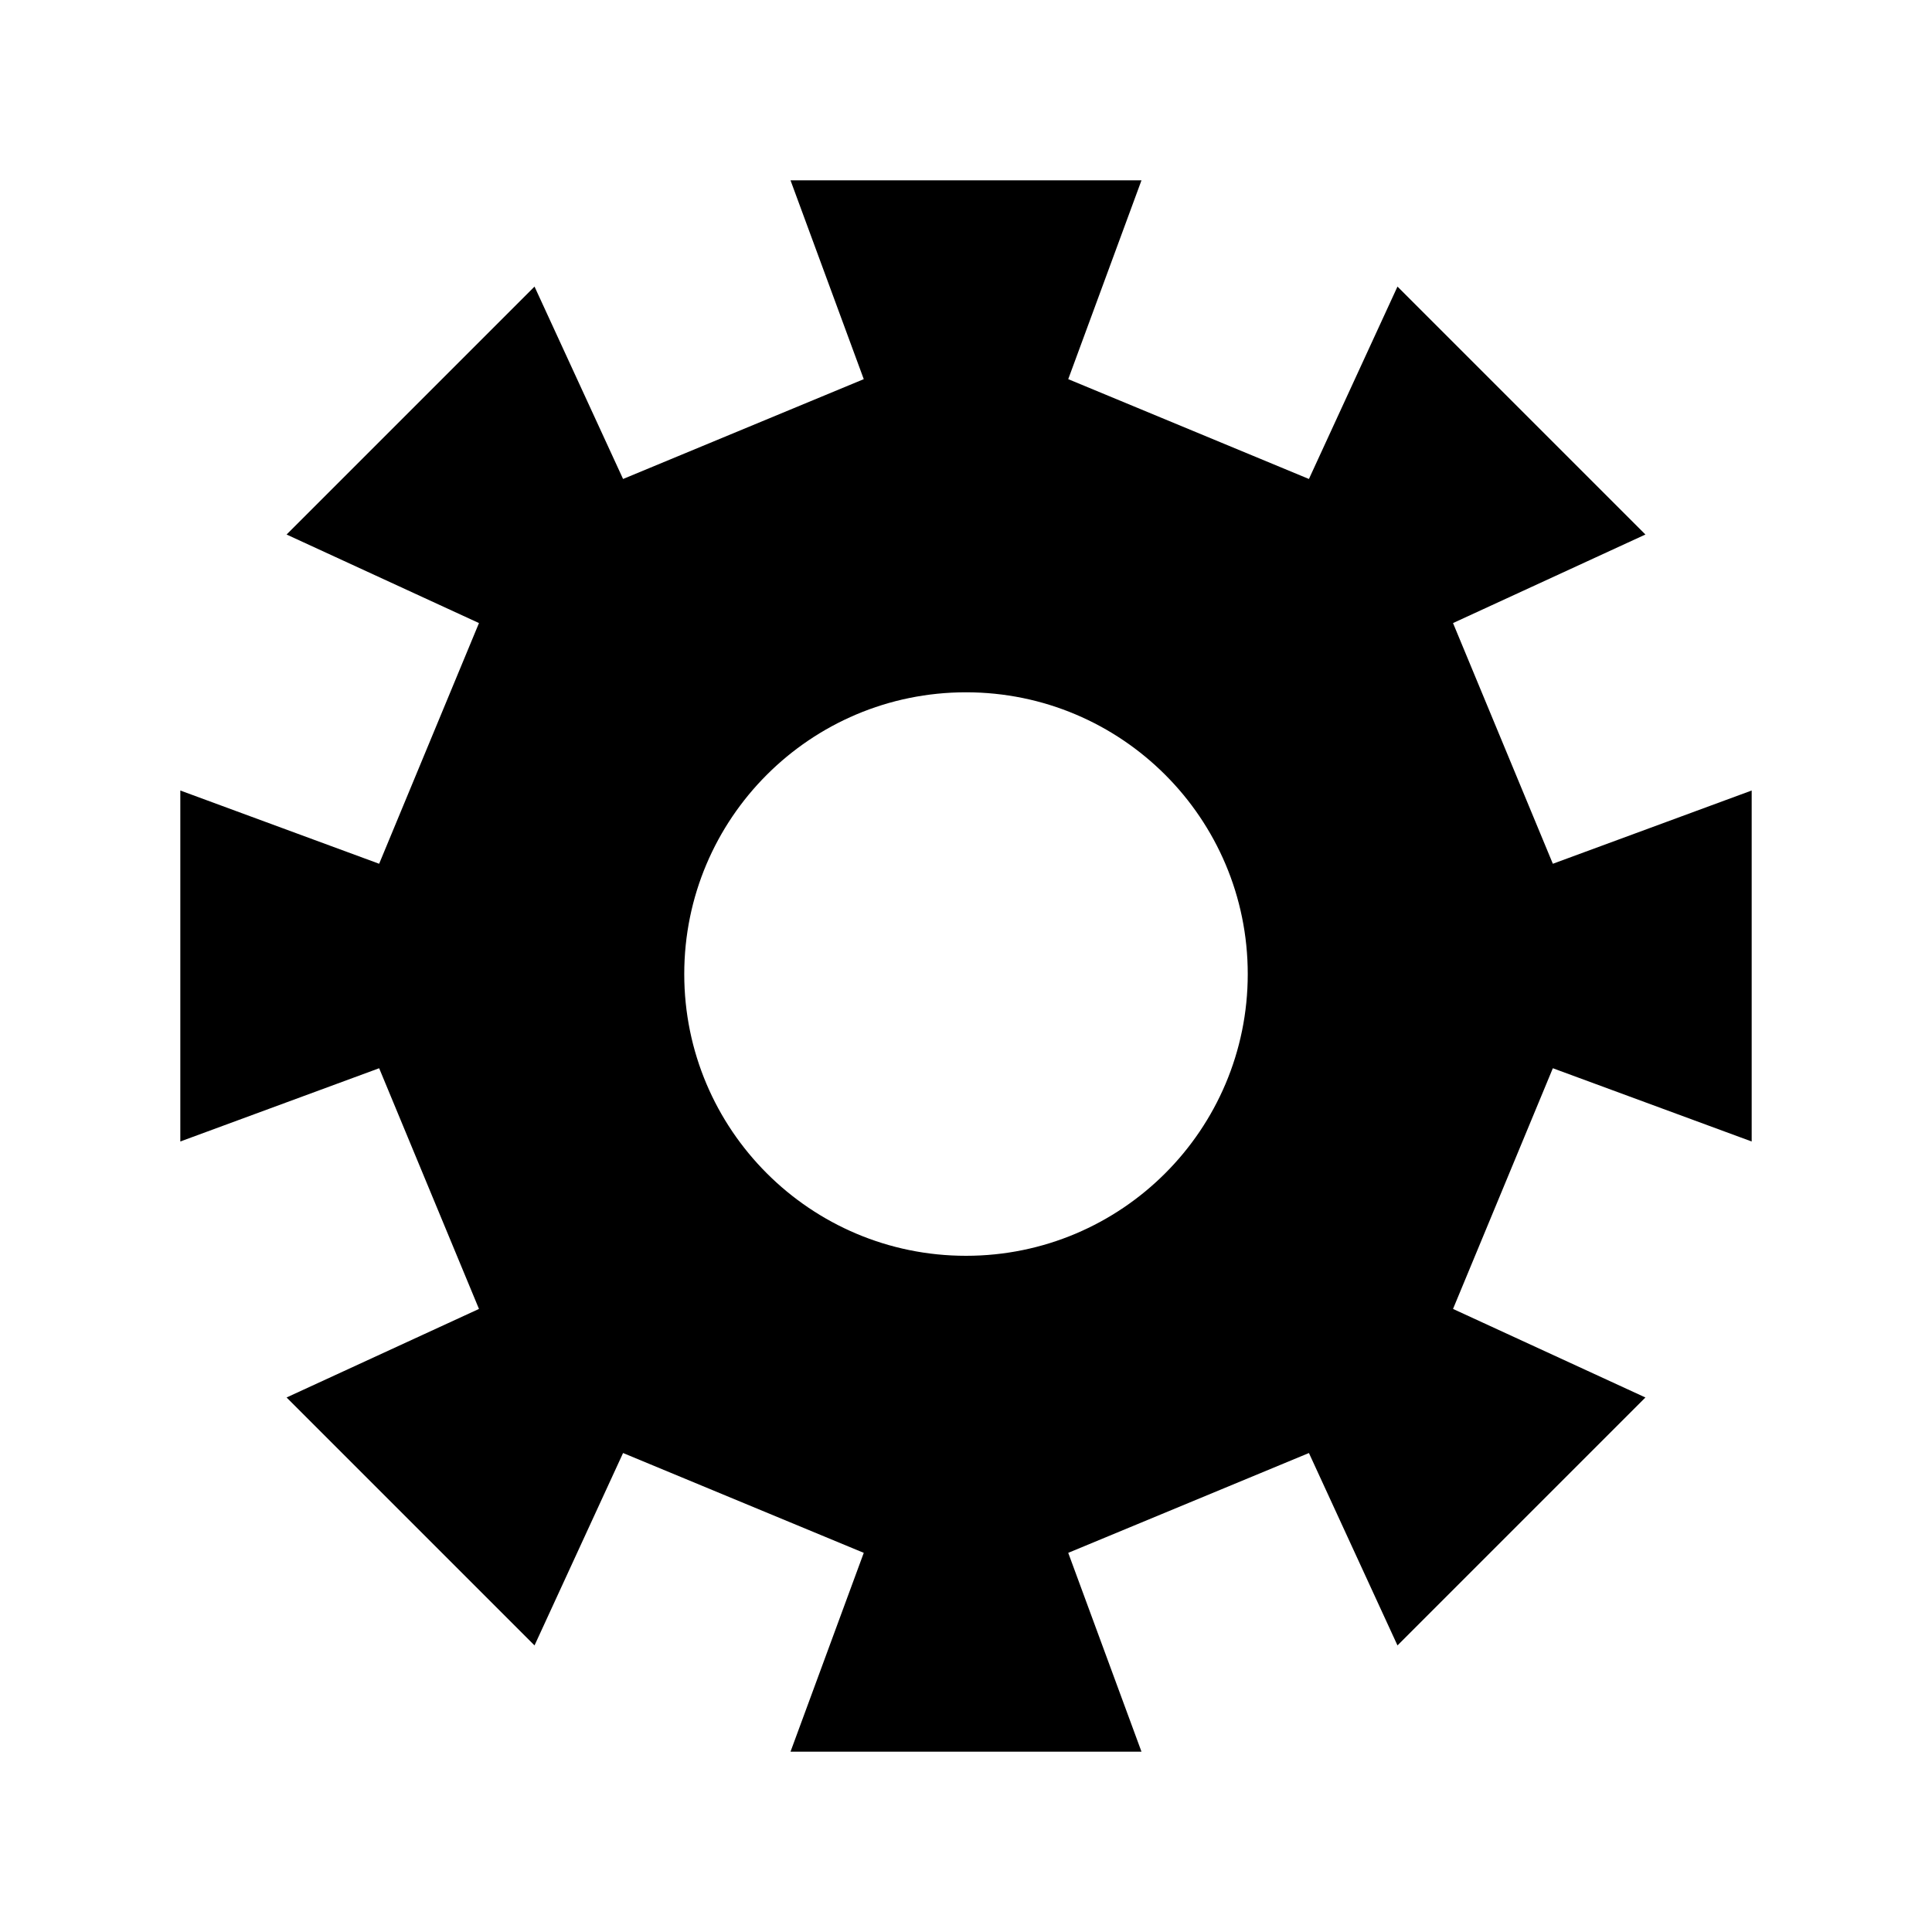
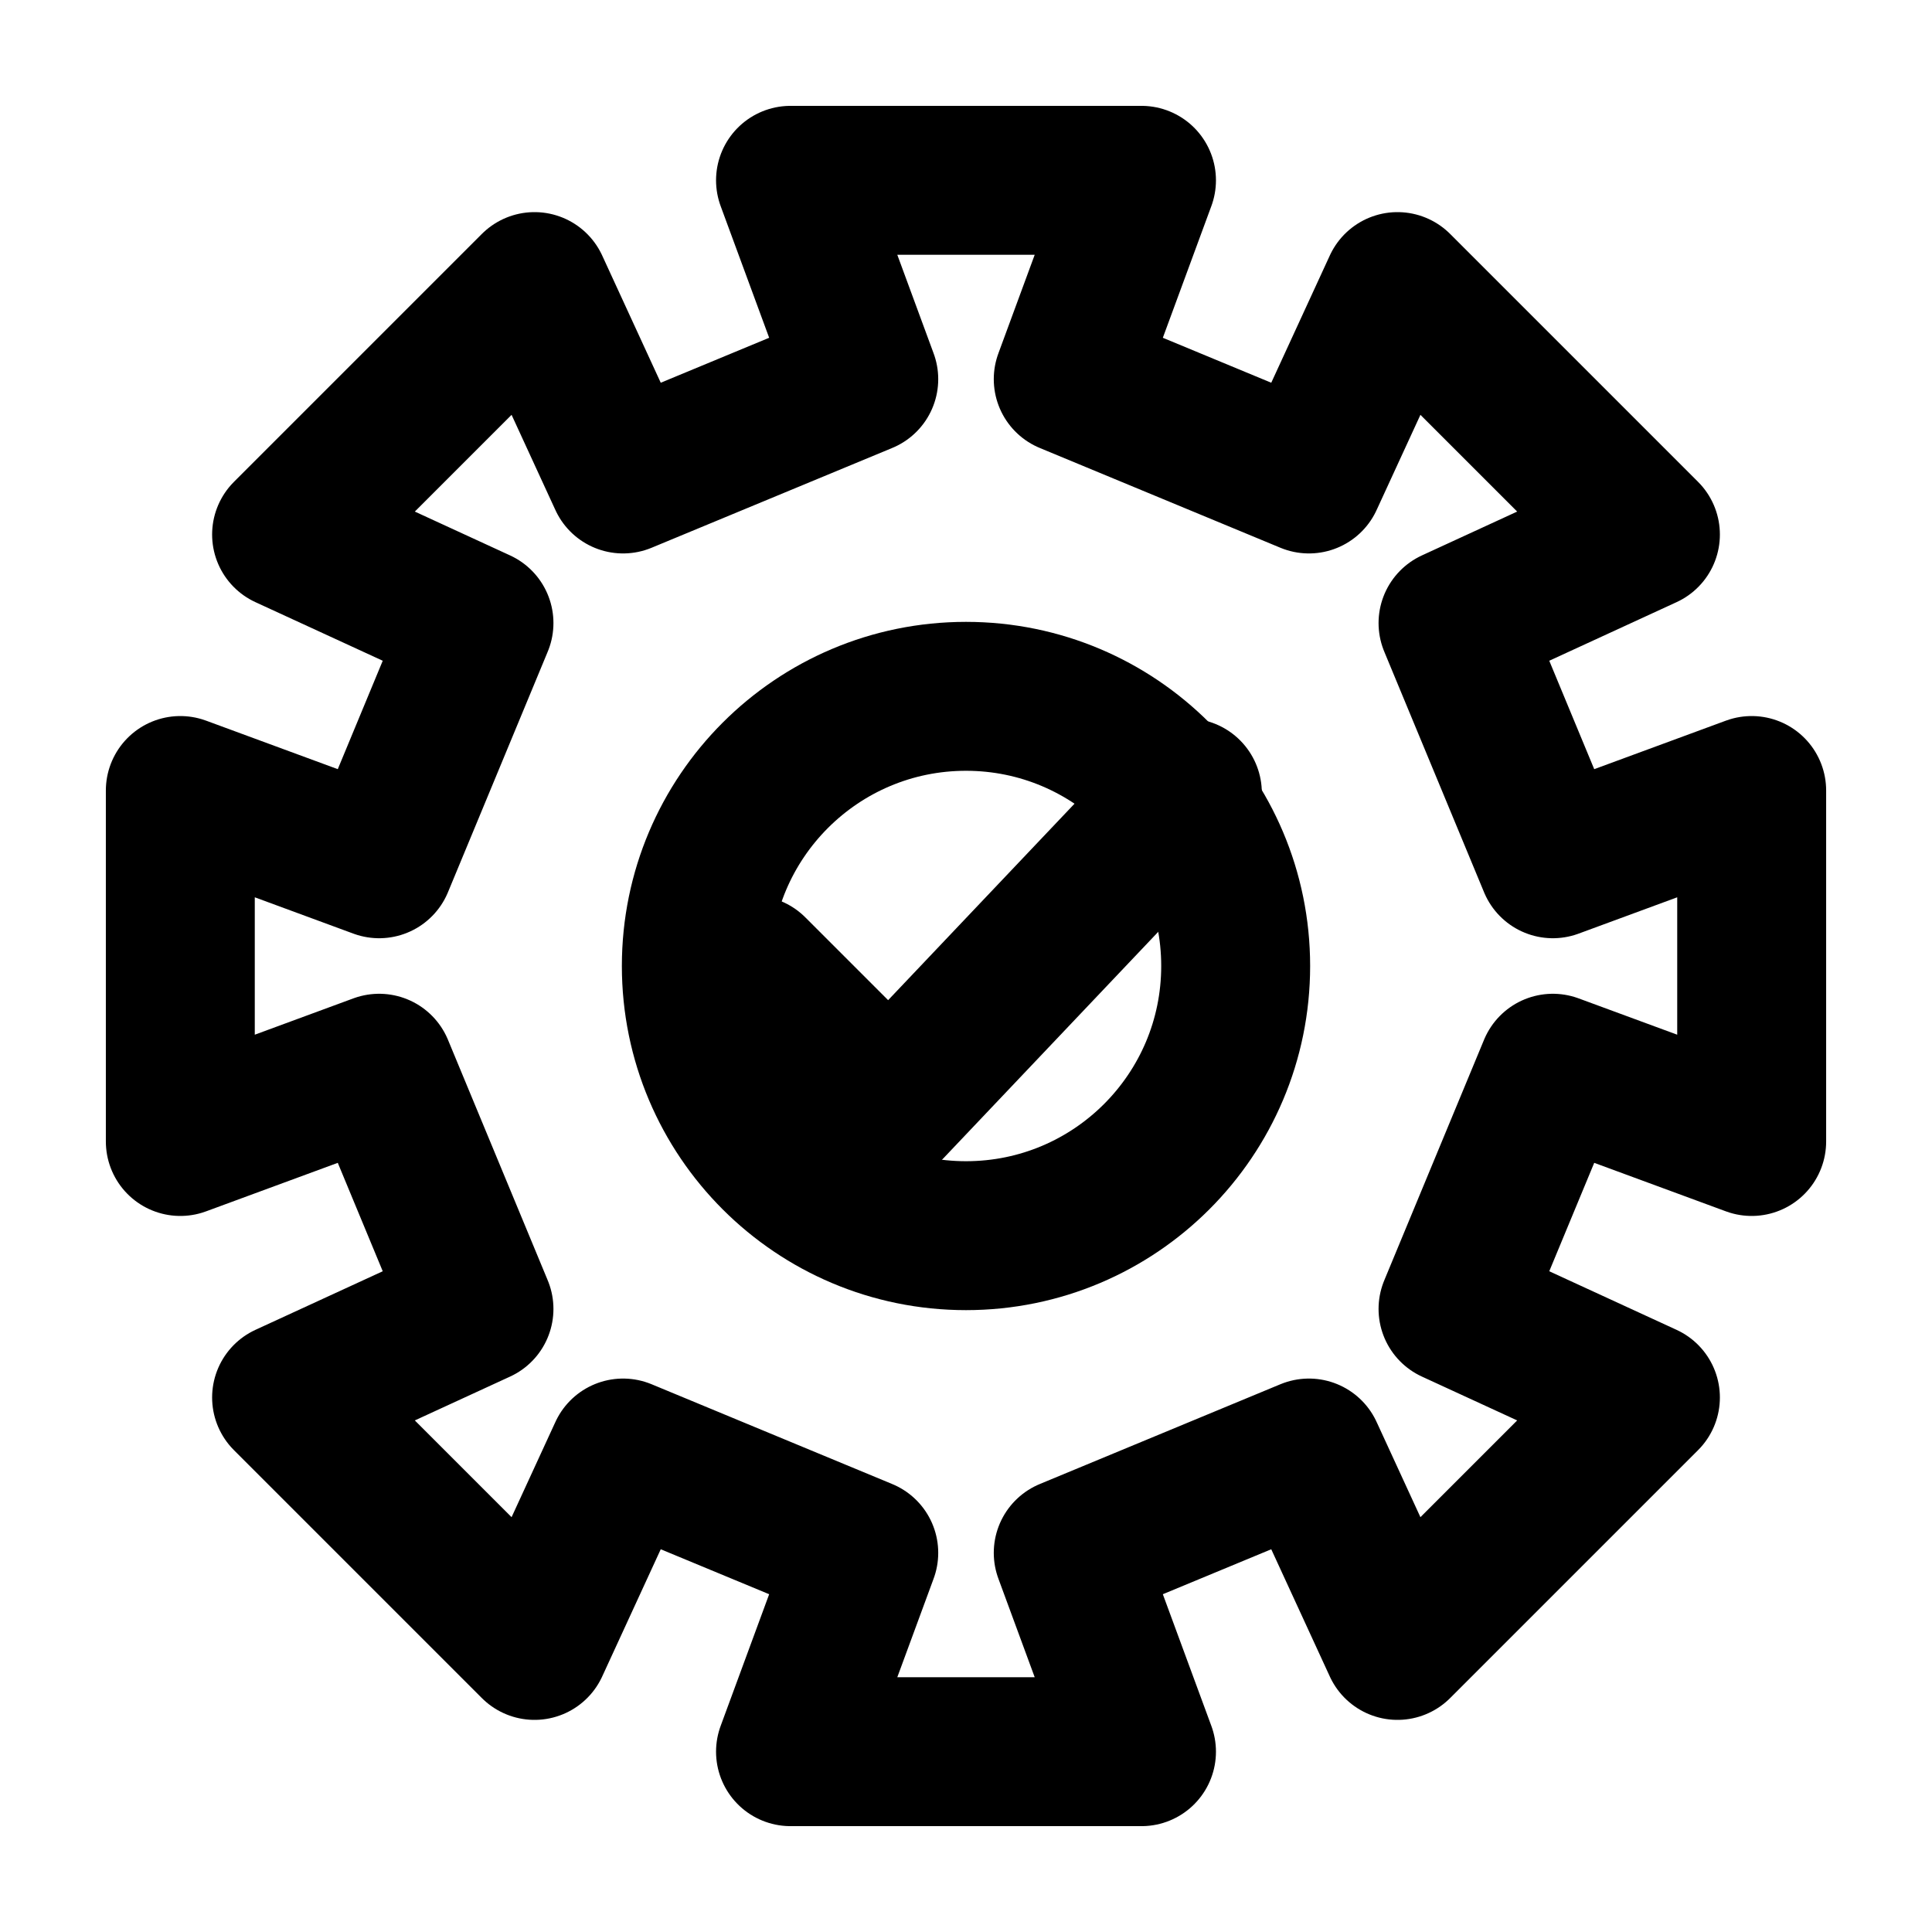
<svg xmlns="http://www.w3.org/2000/svg" viewBox="0 0 24 24" fill="none" aria-hidden="true">
-   <path fill="currentColor" fill-rule="evenodd" clip-rule="evenodd" d="M9.82 2.24 14.18 2.24 13.27 4.71 16.26 5.95 17.36 3.56 20.44 6.64 18.05 7.74 19.29 10.73 21.76 9.82 21.76 14.18 19.29 13.27 18.05 16.26 20.44 17.36 17.36 20.44 16.26 18.05 13.27 19.29 14.18 21.76 9.82 21.76 10.73 19.29 7.74 18.05 6.64 20.44 3.56 17.36 5.95 16.26 4.71 13.27 2.24 14.18 2.24 9.82 4.71 10.73 5.95 7.74 3.56 6.64 6.64 3.56 7.74 5.95 10.73 4.71ZM12 8.6a3.4 3.4 0 1 0 0 7 3.4 3.4 0 0 0 0-7Z" />
+   <path stroke="currentColor" stroke-width="1.85" stroke-linejoin="round" d="M9.82 2.24 14.18 2.24 13.27 4.71 16.26 5.95 17.36 3.56 20.44 6.64 18.05 7.74 19.29 10.73 21.76 9.82 21.76 14.18 19.29 13.27 18.05 16.26 20.44 17.36 17.36 20.44 16.26 18.05 13.27 19.29 14.18 21.76 9.82 21.76 10.73 19.29 7.74 18.05 6.64 20.44 3.56 17.36 5.95 16.26 4.71 13.27 2.24 14.18 2.24 9.82 4.71 10.73 5.95 7.74 3.56 6.64 6.64 3.56 7.74 5.95 10.73 4.71Z" />
+   <circle cx="12" cy="12" r="3.35" stroke="currentColor" stroke-width="1.85" />
+   <path stroke="currentColor" stroke-width="1.85" stroke-linecap="round" stroke-linejoin="round" d="M9.35 12.05 11.05 13.75 14.75 9.85" />
</svg>
